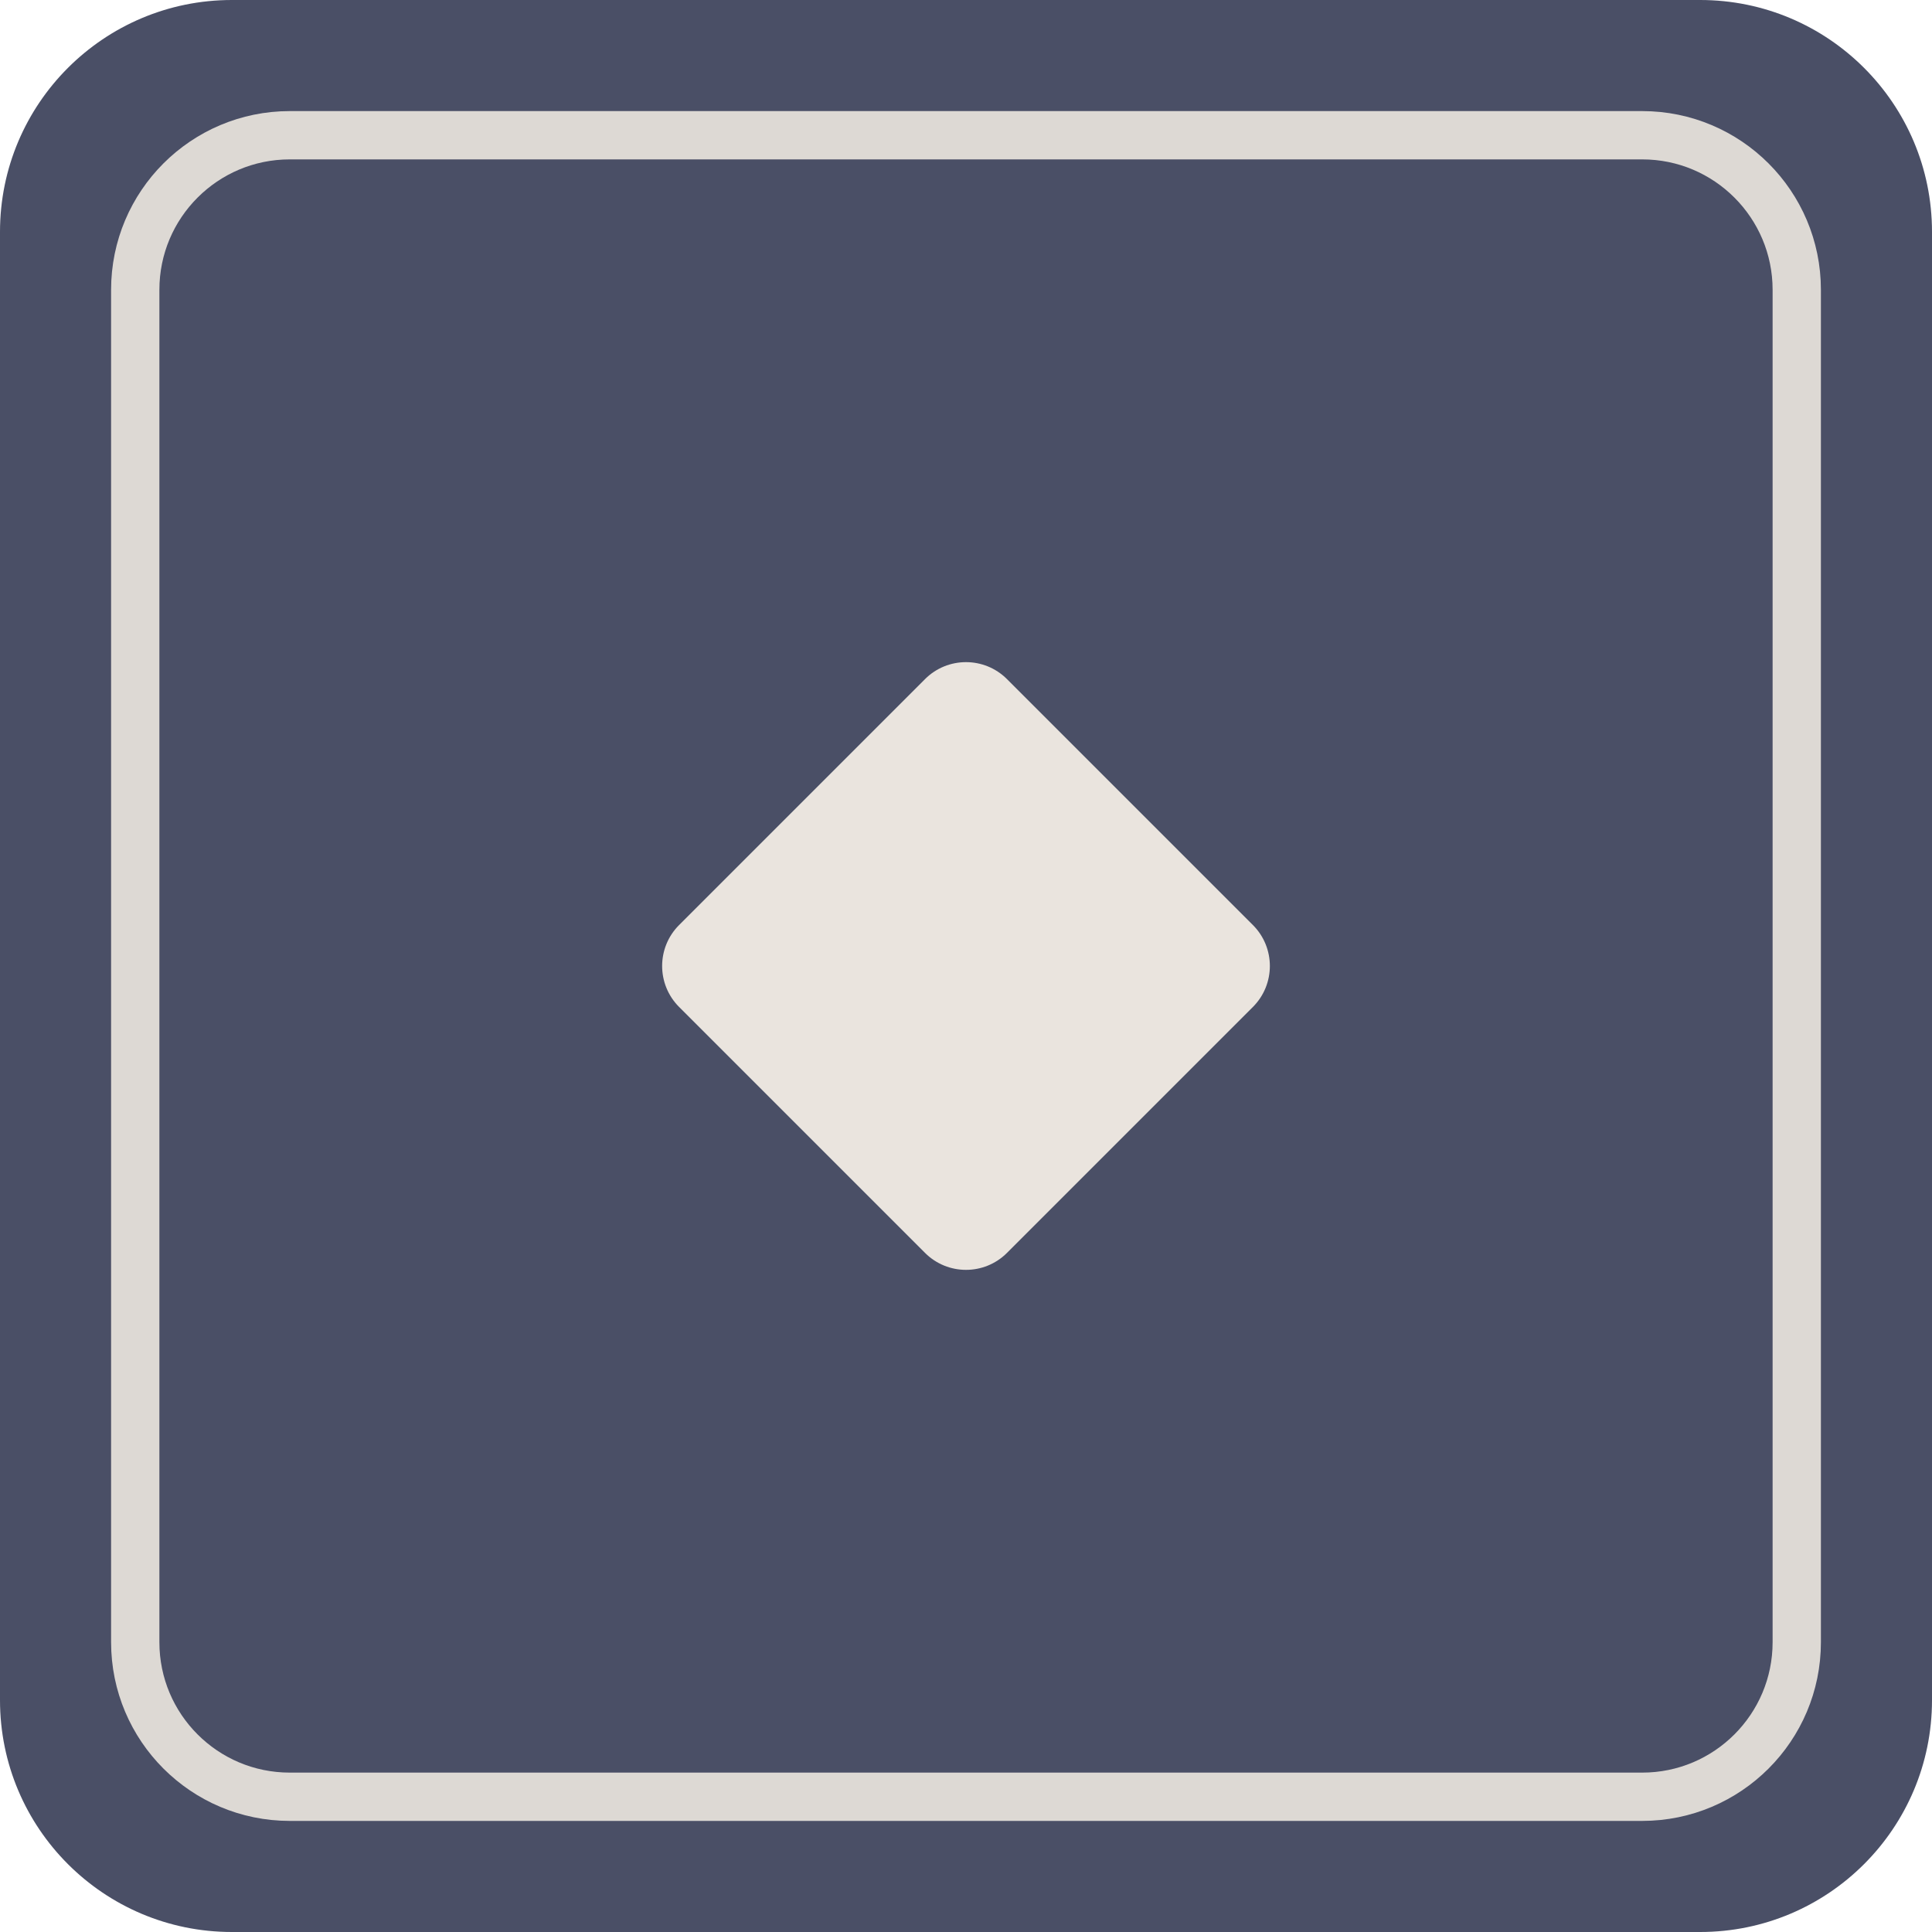
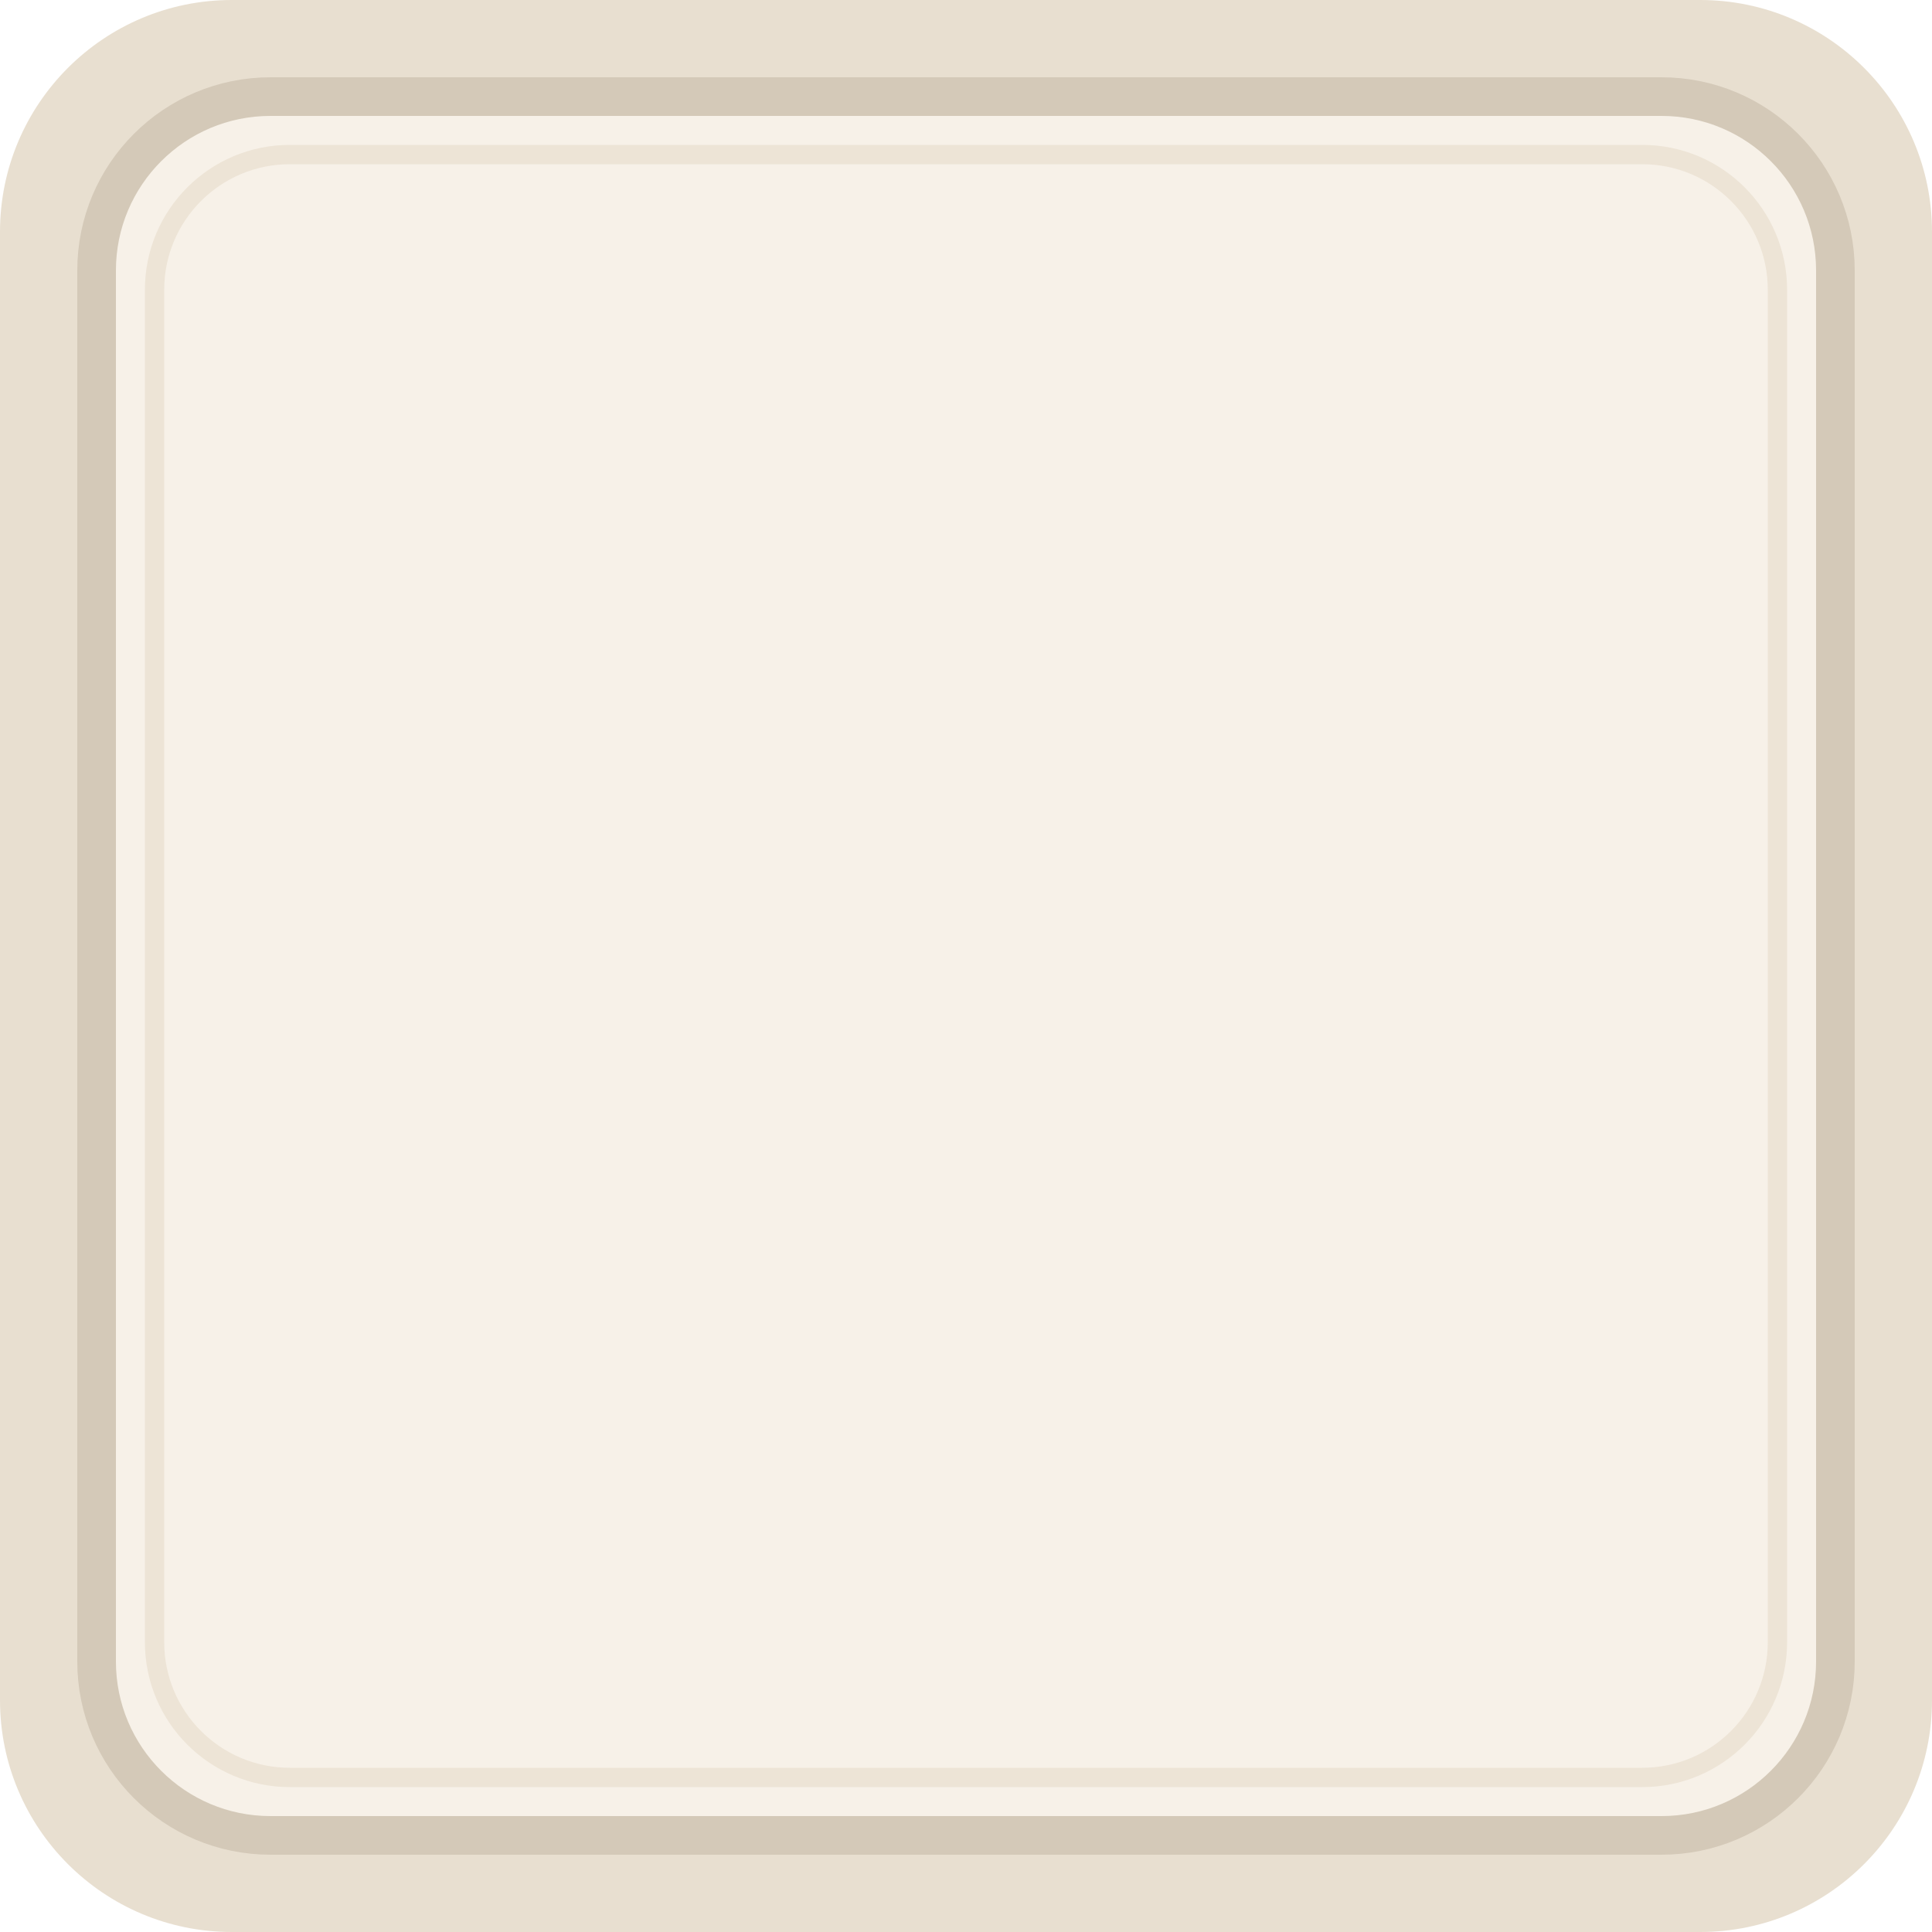
<svg xmlns="http://www.w3.org/2000/svg" viewBox="0 0 100 100" width="100" height="100">
-   <rect width="100" height="100" rx="12" fill="#4A4F66" />
-   <rect x="7" y="7" width="86" height="86" rx="8" fill="none" stroke="#F7F1E8" stroke-width="2.5" opacity="0.85" />
-   <rect x="38" y="38" width="24" height="24" rx="3" transform="rotate(45 50 50)" fill="#F7F1E8" opacity="0.92" />
+   <rect width="100" height="100" rx="12" fill="#E8DFD0" />
+   <rect x="5" y="5" width="90" height="90" rx="9" fill="#F7F1E8" />
+   <rect x="5" y="5" width="90" height="90" rx="9" fill="none" stroke="#D4C9B8" stroke-width="2" />
+   <rect x="8" y="8" width="84" height="84" rx="7" fill="none" stroke="#EDE4D6" stroke-width="1" />
</svg>
